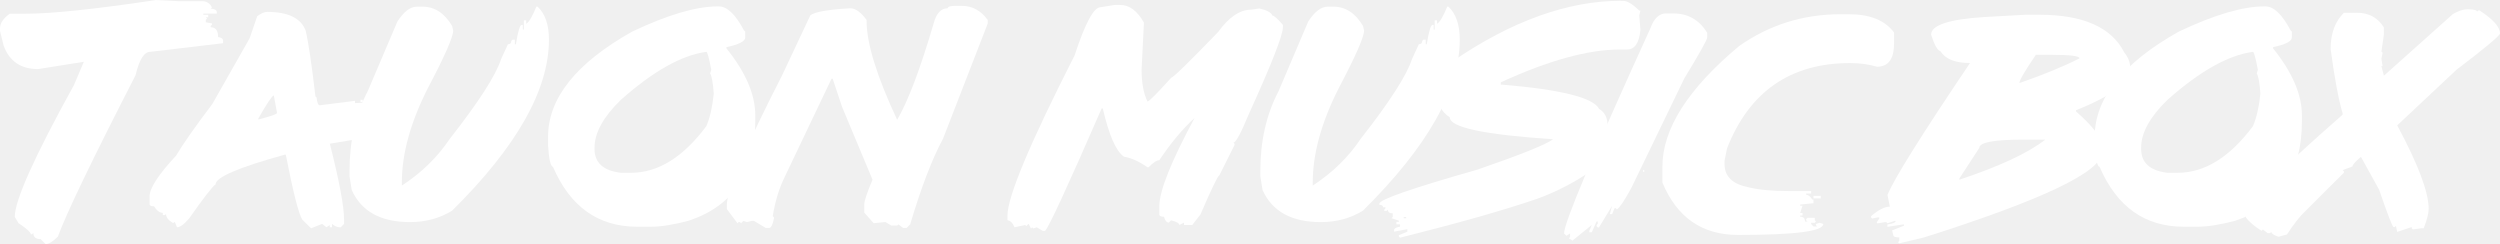
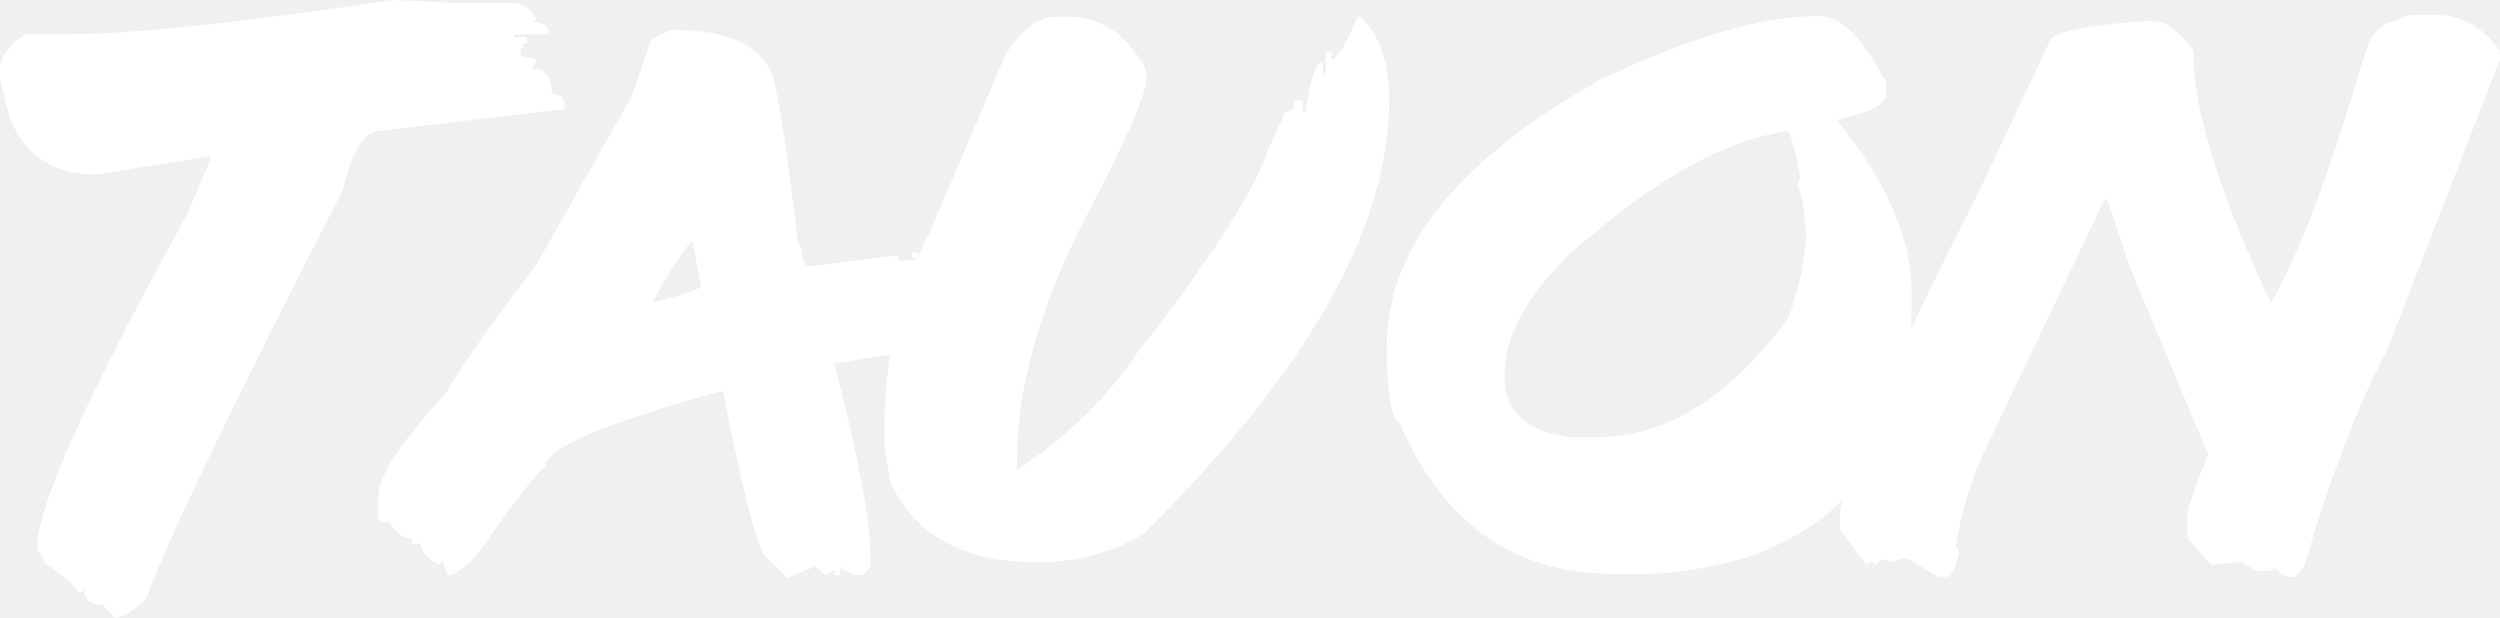
- <svg xmlns="http://www.w3.org/2000/svg" id="svg8" version="1.1" viewBox="0 0 48.806 4.763" height="4.763mm" width="48.806mm">
-   <defs id="defs2" />
-   <g transform="translate(-86.667,-80.2948)" id="layer1">
-     <g transform="matrix(0.4933626,0,0,0.4933626,56.27231,41.88678)" aria-label="Tauon Music Box" id="text871" style="font-style:normal;font-weight:normal;font-size:10.583px;line-height:1.25;font-family:sans-serif;letter-spacing:0px;word-spacing:0px;fill:#000000;fill-opacity:1;stroke:none;stroke-width:0.265">
-       <path d="m 67.752,77.849 0.925,0.047 h 0.925 q 0.269,0 0.393,0.248 l -0.052,0.047 q 0.243,0.015 0.243,0.145 v 0.052 h -0.532 v 0.047 h 0.191 v 0.098 h -0.093 l 0.047,0.052 -0.047,0.047 v 0.098 l 0.243,0.047 v 0.052 l -0.052,0.047 v 0.052 q 0.295,0 0.295,0.388 0.196,0.026 0.196,0.145 v 0.098 l -2.878,0.341 q -0.367,0 -0.584,0.925 -2.573,5.013 -3.075,6.387 -0.295,0.295 -0.486,0.295 l -0.196,-0.196 q -0.289,0 -0.289,-0.243 l -0.052,0.052 h -0.047 q -0.01,-0.124 -0.486,-0.439 l -0.15,-0.248 q 0,-0.982 2.341,-5.214 l 0.393,-0.925 -1.809,0.289 q -1.023,0 -1.364,-0.925 l -0.145,-0.584 v -0.098 q 0,-0.31 0.388,-0.584 h 0.636 q 1.53,0 5.121,-0.537 z" style="font-style:normal;font-variant:normal;font-weight:normal;font-stretch:normal;font-family:lazer84;-inkscape-font-specification:lazer84;fill:#ffffff;fill-opacity:1;stroke-width:0.265" id="path873" />
-       <path d="m 72.177,78.32 q 1.245,0 1.524,0.739 0.16,0.656 0.388,2.604 l 0.047,0.047 q 0.026,0.305 0.129,0.305 l 1.39,-0.176 v 0.088 h 0.047 l 0.692,-0.041 v 0.083 l -0.305,0.088 v 0.047 h 0.305 l 0.305,-0.047 v 0.088 q -0.444,0.176 -0.692,0.176 v 0.088 l 0.217,-0.047 q 0.3,0.088 0.3,0.176 l 0.222,-0.047 q 0.868,0.026 0.868,0.176 l -0.047,0.041 0.305,0.088 v 0.088 q -0.589,0.305 -2.434,0.522 l -0.78,0.129 q 0.563,2.212 0.563,3.002 v 0.171 l -0.129,0.134 h -0.047 q -0.145,0 -0.3,-0.134 v 0.134 h -0.088 v -0.088 l -0.134,0.088 -0.171,-0.134 -0.434,0.176 -0.351,-0.346 q -0.217,-0.351 -0.651,-2.568 h -0.041 q -2.739,0.754 -2.739,1.178 -0.176,0.109 -1.044,1.344 -0.3,0.351 -0.481,0.351 l -0.088,-0.217 -0.041,0.041 h -0.041 Q 68.177,86.51 68.177,86.319 l -0.041,0.041 h -0.088 v -0.088 q -0.181,0 -0.346,-0.258 -0.176,0 -0.176,-0.088 v -0.305 q 0,-0.486 1.044,-1.607 0.444,-0.739 1.437,-2.046 l 1.478,-2.604 0.3,-0.873 q 0.233,-0.171 0.393,-0.171 z m -0.346,4.217 v 0.041 Q 72.57,82.387 72.57,82.319 l -0.129,-0.698 q -0.119,0.052 -0.61,0.915 z m 4.041,-0.739 h 0.088 v 0.088 h -0.088 z m 0.047,0.305 v 0.041 h 0.088 v -0.041 z" style="font-style:normal;font-variant:normal;font-weight:normal;font-stretch:normal;font-family:lazer84;-inkscape-font-specification:lazer84;fill:#ffffff;fill-opacity:1;stroke-width:0.265" id="path875" />
-       <path d="m 78.099,78.113 h 0.227 q 0.718,0 1.173,0.765 l 0.041,0.181 q 0,0.377 -0.992,2.258 -1.039,2.041 -1.039,3.741 v 0.134 q 1.168,-0.76 1.897,-1.85 1.716,-2.186 2.031,-3.157 L 81.706,79.601 q 0.134,0 0.134,-0.134 l 0.047,-0.047 h 0.093 V 79.601 h 0.041 q 0.124,-0.765 0.227,-0.765 h 0.047 v 0.181 h 0.041 v -0.362 h 0.093 v 0.134 q 0.16,-0.083 0.403,-0.677 h 0.047 q 0.45,0.419 0.45,1.307 0,2.977 -3.829,6.764 -0.734,0.455 -1.669,0.455 -1.731,0 -2.305,-1.266 l -0.088,-0.543 V 84.609 q 0,-1.778 0.723,-3.157 l 1.173,-2.754 q 0.382,-0.584 0.765,-0.584 z" style="font-style:normal;font-variant:normal;font-weight:normal;font-stretch:normal;font-family:lazer84;-inkscape-font-specification:lazer84;fill:#ffffff;fill-opacity:1;stroke-width:0.265" id="path877" />
-       <path d="m 90,78.103 h 0.052 q 0.491,0 0.992,0.946 l 0.052,0.052 v 0.233 q 0,0.222 -0.744,0.382 v 0.047 q 1.142,1.416 1.142,2.651 V 82.65 q 0,3.059 -2.635,3.933 -0.899,0.238 -1.488,0.238 h -0.548 q -2.315,0 -3.333,-2.367 -0.145,-0.031 -0.196,-0.853 v -0.336 q 0,-2.294 3.328,-4.165 2.103,-0.997 3.38,-0.997 z m -4.868,5.591 v 0.047 q 0,0.822 1.044,0.946 h 0.398 q 1.607,0 2.982,-1.845 0.212,-0.486 0.295,-1.282 -0.047,-0.661 -0.145,-0.806 l 0.047,-0.14 q -0.134,-0.713 -0.196,-0.713 -1.462,0.196 -3.38,1.897 -1.044,1.013 -1.044,1.897 z" style="font-style:normal;font-variant:normal;font-weight:normal;font-stretch:normal;font-family:lazer84;-inkscape-font-specification:lazer84;fill:#ffffff;fill-opacity:1;stroke-width:0.265" id="path879" />
-       <path d="m 99.343,78.082 h 0.326 q 0.62,0 1.023,0.558 v 0.14 l -1.767,4.553 q -0.651,1.204 -1.302,3.395 l -0.14,0.14 h -0.14 l -0.186,-0.14 -0.047,0.047 h -0.233 l -0.233,-0.14 -0.465,0.047 -0.372,-0.419 V 85.937 q 0,-0.207 0.326,-0.977 l -1.204,-2.878 -0.372,-1.116 h -0.047 l -1.86,3.902 q -0.326,0.667 -0.465,1.535 l 0.047,0.047 v 0.047 q -0.078,0.372 -0.186,0.372 H 91.907 l -0.465,-0.279 h -0.093 l -0.186,0.047 -0.14,-0.047 -0.093,0.093 -0.047,-0.047 h -0.047 l -0.047,0.047 -0.419,-0.558 v -0.186 q 0,-0.837 2.186,-5.111 l 1.116,-2.372 q 0.253,-0.202 1.576,-0.279 0.315,0 0.651,0.465 v 0.047 q 0,1.318 1.209,3.902 0.651,-1.116 1.442,-3.809 0.16,-0.605 0.558,-0.605 0,-0.083 0.233,-0.093 z" style="font-style:normal;font-variant:normal;font-weight:normal;font-stretch:normal;font-family:lazer84;-inkscape-font-specification:lazer84;fill:#ffffff;fill-opacity:1;stroke-width:0.265" id="path881" />
-       <path d="m 105.71,78.046 h 0.233 q 0.532,0 0.93,0.698 l -0.093,1.86 q 0,0.785 0.233,1.261 0.098,-0.005 0.935,-0.935 0.155,-0.047 1.86,-1.814 0.641,-0.884 1.307,-0.884 l 0.326,-0.047 q 0.455,0.103 0.512,0.279 0.103,0 0.419,0.372 v 0.093 q 0,0.47 -1.354,3.447 -0.46,1.116 -0.605,1.116 l 0.046,0.047 v 0.047 l -0.605,1.209 q -0.083,0.005 -0.744,1.54 L 108.785,86.753 H 108.459 v -0.093 l -0.186,0.093 q 0,-0.103 -0.326,-0.186 l -0.093,0.093 q -0.129,-0.015 -0.186,-0.233 -0.186,0 -0.186,-0.093 v -0.326 q 0,-0.904 1.395,-3.493 -0.729,0.672 -1.395,1.674 -0.155,0 -0.424,0.279 h -0.046 q -0.496,-0.346 -0.93,-0.419 -0.47,-0.32 -0.837,-1.907 h -0.046 q -2.031,4.661 -2.238,4.842 h -0.093 l -0.233,-0.14 -0.14,0.047 -0.046,-0.047 -0.046,0.047 -0.093,-0.186 -0.093,0.093 -0.046,-0.047 -0.419,0.093 q -0.103,-0.253 -0.279,-0.279 v -0.186 q 0,-1.116 2.656,-6.336 0.625,-1.907 1.023,-1.907 z" style="font-style:normal;font-variant:normal;font-weight:normal;font-stretch:normal;font-family:lazer84;-inkscape-font-specification:lazer84;fill:#ffffff;fill-opacity:1;stroke-width:0.265" id="path883" />
-       <path d="m 114.143,78.113 h 0.227 q 0.718,0 1.173,0.765 l 0.041,0.181 q 0,0.377 -0.992,2.258 -1.039,2.041 -1.039,3.741 v 0.134 q 1.168,-0.76 1.897,-1.85 1.716,-2.186 2.031,-3.157 l 0.269,-0.584 q 0.134,0 0.134,-0.134 l 0.046,-0.047 h 0.093 V 79.601 h 0.041 q 0.124,-0.765 0.227,-0.765 h 0.046 v 0.181 h 0.041 v -0.362 h 0.093 v 0.134 q 0.16,-0.083 0.403,-0.677 h 0.046 q 0.45,0.419 0.45,1.307 0,2.977 -3.829,6.764 -0.734,0.455 -1.669,0.455 -1.731,0 -2.305,-1.266 l -0.088,-0.543 V 84.609 q 0,-1.778 0.723,-3.157 l 1.173,-2.754 q 0.382,-0.584 0.765,-0.584 z" style="font-style:normal;font-variant:normal;font-weight:normal;font-stretch:normal;font-family:lazer84;-inkscape-font-specification:lazer84;fill:#ffffff;fill-opacity:1;stroke-width:0.265" id="path885" />
-       <path d="m 125.75,77.886 h 0.098 q 0.217,0 0.579,0.336 l 0.046,0.047 h 0.046 l -0.046,0.191 0.046,0.579 q -0.077,0.77 -0.527,0.77 h -0.289 q -1.881,0 -4.708,1.297 v 0.093 h 0.046 q 3.493,0.289 3.845,0.961 0.336,0.196 0.336,0.677 -0.129,1.581 -0.382,1.581 -1.085,0.811 -2.403,1.297 -1.979,0.677 -5.431,1.54 l -0.046,-0.047 v -0.052 l 0.336,-0.14 v -0.098 l -0.527,0.098 v -0.052 q 0,-0.109 0.238,-0.145 v -0.093 h -0.145 v -0.098 h 0.098 v -0.047 l -0.289,-0.098 0.046,-0.047 v -0.145 q -0.191,0 -0.191,-0.145 l -0.046,0.047 h -0.098 v -0.047 l 0.046,-0.047 v -0.047 h -0.093 q 0,-0.098 -0.145,-0.098 v -0.047 q 0,-0.243 3.891,-1.349 2.584,-0.894 2.982,-1.199 -4.088,-0.269 -4.088,-0.868 -0.481,-0.31 -0.481,-0.91 0,-0.553 0.579,-1.297 3.514,-2.403 6.677,-2.403 z m -8.599,8.552 v 0.047 h 0.098 v -0.047 z" style="font-style:normal;font-variant:normal;font-weight:normal;font-stretch:normal;font-family:lazer84;-inkscape-font-specification:lazer84;fill:#ffffff;fill-opacity:1;stroke-width:0.265" id="path887" />
-       <path d="m 127.543,78.382 h 0.284 q 0.858,0 1.333,0.76 v 0.191 q 0,0.134 -0.904,1.617 l -2.093,4.33 q -0.408,0.749 -0.574,0.858 l -0.046,-0.052 h -0.046 l -0.098,0.238 h -0.093 l 0.093,-0.331 -0.522,0.858 h -0.046 l -0.046,-0.047 v -0.052 l 0.046,-0.047 v -0.093 h -0.046 l -0.191,0.429 h -0.098 v -0.052 l 0.098,-0.238 -0.765,0.62 -0.14,-0.093 0.046,-0.052 v -0.14 l -0.145,0.093 -0.093,-0.093 q 0,-0.625 3.426,-8.139 0.207,-0.568 0.62,-0.568 z m -0.915,6.191 v 0.078 h 0.041 v -0.078 z" style="font-style:normal;font-variant:normal;font-weight:normal;font-stretch:normal;font-family:lazer84;-inkscape-font-specification:lazer84;fill:#ffffff;fill-opacity:1;stroke-width:0.265" id="path889" />
-       <path d="m 134.431,78.413 h 0.336 q 1.251,0 1.788,0.723 v 0.434 q 0,0.92 -0.677,0.92 -0.491,-0.145 -1.059,-0.145 -3.545,0 -4.873,3.374 l -0.098,0.486 v 0.145 q 0,0.729 0.966,0.915 0.605,0.145 1.592,0.145 h 0.868 v 0.098 h -0.196 v 0.047 q 0.114,0 0.243,0.191 h 0.046 v 0.145 l -0.527,0.052 v 0.047 h 0.093 l -0.093,0.289 h 0.093 v 0.098 h -0.093 v 0.047 q 0.191,0 0.191,0.191 h 0.098 l -0.052,-0.047 v -0.047 l 0.052,-0.052 h 0.289 v 0.098 l 0.046,0.047 -0.046,0.052 h -0.145 v 0.047 l 0.093,0.098 h 0.145 l -0.046,-0.052 v -0.047 l 0.145,-0.047 0.145,0.047 q 0,0.434 -3.374,0.434 -2.129,0 -2.992,-2.072 v -0.63 q 0,-2.238 3.039,-4.775 1.793,-1.256 4.005,-1.256 z m -1.065,7.188 h 0.289 v 0.098 h -0.289 z" style="font-style:normal;font-variant:normal;font-weight:normal;font-stretch:normal;font-family:lazer84;-inkscape-font-specification:lazer84;fill:#ffffff;fill-opacity:1;stroke-width:0.265" id="path891" />
-       <path d="m 141.749,78.433 h 0.558 q 2.599,0 3.359,1.493 0.233,0.289 0.233,0.605 v 0.047 q 0,0.78 -2.145,1.633 v 0.047 q 1.023,0.899 1.023,1.349 v 0.279 q 0,1.132 -7.038,3.359 l -0.977,0.233 -0.052,-0.047 0.052,-0.047 V 87.244 q -0.238,0 -0.238,-0.093 l -0.046,-0.186 0.47,-0.186 v -0.047 h -0.046 l -0.61,0.093 v -0.093 q 0.326,-0.047 0.326,-0.14 h -0.046 l -0.279,0.093 -0.046,-0.047 h -0.046 l -0.279,0.047 h -0.046 v -0.047 l 0.093,-0.14 v -0.047 h -0.046 l -0.233,0.047 -0.046,-0.047 v -0.047 q 0.439,-0.377 0.744,-0.377 l -0.093,-0.465 q 0.393,-0.961 3.266,-5.219 -0.878,0 -1.168,-0.465 -0.181,-0.052 -0.372,-0.656 0,-0.563 2.098,-0.698 z m -0.233,2.703 q 1.406,-0.486 2.377,-0.977 0,-0.14 -1.075,-0.14 h -0.651 q -0.651,0.951 -0.651,1.116 z m -2.377,3.778 v 0.047 q 2.387,-0.796 3.4,-1.586 h -0.884 q -1.726,0 -1.726,0.326 z" style="font-style:normal;font-variant:normal;font-weight:normal;font-stretch:normal;font-family:lazer84;-inkscape-font-specification:lazer84;fill:#ffffff;fill-opacity:1;stroke-width:0.265" id="path893" />
-       <path d="m 151.2,78.103 h 0.052 q 0.491,0 0.992,0.946 l 0.052,0.052 v 0.233 q 0,0.222 -0.744,0.382 v 0.047 q 1.142,1.416 1.142,2.651 V 82.65 q 0,3.059 -2.635,3.933 -0.899,0.238 -1.488,0.238 h -0.548 q -2.315,0 -3.333,-2.367 -0.145,-0.031 -0.196,-0.853 v -0.336 q 0,-2.294 3.328,-4.165 2.103,-0.997 3.38,-0.997 z m -4.868,5.591 v 0.047 q 0,0.822 1.044,0.946 h 0.398 q 1.607,0 2.982,-1.845 0.212,-0.486 0.295,-1.282 -0.046,-0.661 -0.145,-0.806 l 0.046,-0.14 q -0.134,-0.713 -0.196,-0.713 -1.462,0.196 -3.38,1.897 -1.044,1.013 -1.044,1.897 z" style="font-style:normal;font-variant:normal;font-weight:normal;font-stretch:normal;font-family:lazer84;-inkscape-font-specification:lazer84;fill:#ffffff;fill-opacity:1;stroke-width:0.265" id="path895" />
-       <path d="m 159.241,78.216 h 0.046 q 0.336,0.01 0.336,0.093 l 0.052,-0.047 h 0.046 q 0.811,0.527 0.811,0.91 -0.026,0.15 -1.721,1.437 l -2.346,2.201 q 1.245,2.315 1.245,3.307 0,0.258 -0.196,0.765 h -0.093 l -0.336,0.047 -0.046,-0.047 v -0.047 l -0.574,0.191 -0.052,-0.238 -0.046,0.047 h -0.046 q -0.062,0 -0.574,-1.483 l -0.718,-1.297 q -0.336,0.289 -0.336,0.382 l -0.388,0.145 0.052,0.052 v 0.047 l -1.535,1.53 q -0.315,0.295 -0.718,0.915 l -0.336,0.093 q -0.284,-0.098 -0.284,-0.191 l -0.052,0.047 h -0.093 l -0.191,-0.145 -0.052,0.052 q -0.413,-0.258 -0.62,-0.527 V 86.309 q 0,-0.579 3.783,-3.881 l 0.046,-0.047 v -0.047 q -0.238,-0.791 -0.475,-2.542 0,-0.925 0.527,-1.437 h 0.527 q 0.687,0 1.054,0.579 v 0.284 l -0.098,0.672 0.046,0.047 -0.046,0.243 0.046,0.284 h -0.046 l 0.098,0.382 2.729,-2.439 q 0.326,-0.191 0.574,-0.191 z" style="font-style:normal;font-variant:normal;font-weight:normal;font-stretch:normal;font-family:lazer84;-inkscape-font-specification:lazer84;fill:#ffffff;fill-opacity:1;stroke-width:0.265" id="path897" />
-     </g>
+ <svg xmlns="http://www.w3.org/2000/svg" width="72.873" height="17.998" viewBox="0 0 19.281 4.762" version="1.1" id="svg9">
+   <defs id="defs9" />
+   <g aria-label="Tauon Music Box" style="font-style:normal;font-weight:400;font-size:10.583px;line-height:1.25;font-family:sans-serif;letter-spacing:0;word-spacing:0;fill:#000000;fill-opacity:1;stroke:none;stroke-width:0.265" id="g9" transform="translate(-0.00217334,-7.6e-5)">
+     <path d="m 67.752,77.85 0.925,0.046 h 0.925 q 0.268,0 0.392,0.248 l -0.051,0.047 q 0.242,0.015 0.242,0.144 v 0.052 h -0.532 v 0.046 h 0.191 v 0.099 h -0.093 l 0.047,0.051 -0.047,0.047 v 0.098 l 0.243,0.047 v 0.051 l -0.051,0.047 v 0.051 q 0.294,0 0.294,0.388 0.197,0.026 0.197,0.145 v 0.098 l -2.879,0.34 q -0.367,0 -0.584,0.926 -2.573,5.012 -3.075,6.387 -0.294,0.295 -0.485,0.295 l -0.197,-0.197 q -0.289,0 -0.289,-0.243 l -0.052,0.052 h -0.046 q -0.01,-0.124 -0.486,-0.44 l -0.15,-0.247 q 0,-0.982 2.341,-5.214 l 0.393,-0.925 -1.809,0.289 q -1.023,0 -1.364,-0.925 l -0.145,-0.584 v -0.098 q 0,-0.31 0.388,-0.584 h 0.635 q 1.53,0 5.122,-0.537 m 4.425,0.47 q 1.245,0 1.525,0.739 0.16,0.656 0.387,2.604 l 0.047,0.047 q 0.025,0.305 0.129,0.305 l 1.39,-0.176 v 0.088 h 0.046 l 0.693,-0.042 v 0.083 l -0.305,0.088 v 0.046 h 0.305 l 0.305,-0.046 v 0.088 q -0.445,0.175 -0.693,0.175 v 0.088 l 0.217,-0.046 q 0.3,0.088 0.3,0.176 l 0.222,-0.047 q 0.868,0.026 0.868,0.176 l -0.046,0.041 0.305,0.088 v 0.088 q -0.59,0.305 -2.434,0.522 l -0.78,0.129 q 0.563,2.212 0.563,3.002 v 0.17 l -0.13,0.135 h -0.046 q -0.145,0 -0.3,-0.134 v 0.134 h -0.087 v -0.088 l -0.135,0.088 -0.17,-0.134 -0.434,0.175 -0.352,-0.346 q -0.217,-0.351 -0.65,-2.568 h -0.042 q -2.74,0.754 -2.74,1.178 -0.175,0.109 -1.043,1.344 -0.3,0.351 -0.48,0.351 l -0.088,-0.217 -0.042,0.041 H 68.441 Q 68.177,86.51 68.177,86.319 l -0.041,0.042 h -0.088 v -0.088 q -0.18,0 -0.346,-0.259 -0.176,0 -0.176,-0.088 v -0.304 q 0,-0.486 1.044,-1.608 0.444,-0.739 1.437,-2.046 l 1.478,-2.604 0.3,-0.874 q 0.232,-0.17 0.392,-0.17 m -0.346,4.217 v 0.04 q 0.739,-0.19 0.739,-0.258 l -0.13,-0.697 q -0.118,0.052 -0.61,0.915 m 4.04,-0.74 h 0.089 v 0.088 h -0.088 z m 0.047,0.305 v 0.042 h 0.088 v -0.042 z" style="font-style:normal;font-variant:normal;font-weight:400;font-stretch:normal;font-family:lazer84;-inkscape-font-specification:lazer84;fill:#ffffff;fill-opacity:1;stroke-width:0.265" transform="matrix(0.49336,0,0,0.49336,-30.395,-38.408)" id="path1" />
+     <path d="m 78.1,78.113 h 0.227 q 0.718,0 1.173,0.765 l 0.04,0.18 q 0,0.378 -0.991,2.259 -1.039,2.041 -1.039,3.741 v 0.135 q 1.168,-0.76 1.897,-1.85 1.715,-2.186 2.03,-3.158 l 0.27,-0.584 q 0.134,0 0.134,-0.134 l 0.046,-0.047 h 0.093 v 0.181 h 0.041 q 0.124,-0.765 0.228,-0.765 h 0.046 v 0.181 h 0.042 v -0.361 h 0.093 v 0.134 q 0.16,-0.083 0.403,-0.677 h 0.046 q 0.45,0.419 0.45,1.307 0,2.977 -3.83,6.765 -0.733,0.455 -1.669,0.455 -1.73,0 -2.304,-1.266 l -0.088,-0.543 v -0.222 q 0,-1.778 0.723,-3.158 l 1.173,-2.754 q 0.383,-0.584 0.765,-0.584" style="font-style:normal;font-variant:normal;font-weight:400;font-stretch:normal;font-family:lazer84;-inkscape-font-specification:lazer84;fill:#ffffff;fill-opacity:1;stroke-width:0.265" transform="matrix(0.49336,0,0,0.49336,-30.395,-38.408)" id="path2" />
+     <path d="m 90,78.103 h 0.052 q 0.49,0 0.992,0.945 l 0.052,0.052 v 0.233 q 0,0.222 -0.744,0.382 v 0.047 q 1.142,1.415 1.142,2.65 v 0.238 q 0,3.06 -2.636,3.933 -0.899,0.237 -1.488,0.237 h -0.548 q -2.315,0 -3.333,-2.366 -0.145,-0.031 -0.196,-0.853 v -0.336 q 0,-2.294 3.328,-4.165 2.103,-0.997 3.38,-0.997 m -4.868,5.591 v 0.047 q 0,0.821 1.044,0.945 h 0.398 q 1.607,0 2.982,-1.845 0.212,-0.485 0.294,-1.281 -0.046,-0.662 -0.144,-0.806 l 0.046,-0.14 q -0.134,-0.713 -0.196,-0.713 -1.463,0.196 -3.38,1.897 -1.044,1.012 -1.044,1.896" style="font-style:normal;font-variant:normal;font-weight:400;font-stretch:normal;font-family:lazer84;-inkscape-font-specification:lazer84;fill:#ffffff;fill-opacity:1;stroke-width:0.265" transform="matrix(0.49336,0,0,0.49336,-30.395,-38.408)" id="path3" />
+     <path d="m 99.343,78.082 h 0.326 c 0.413,0 0.754,0.186 1.023,0.558 v 0.14 l -1.767,4.552 c -0.434,0.803 -0.868,1.934 -1.303,3.395 l -0.14,0.14 h -0.139 l -0.186,-0.14 -0.046,0.047 h -0.233 l -0.232,-0.14 -0.465,0.047 -0.372,-0.419 v -0.325 c 0,-0.138 0.108,-0.464 0.325,-0.977 L 94.93,82.082 94.558,80.966 h -0.046 l -1.86,3.901 c -0.217,0.445 -0.373,0.956 -0.466,1.535 l 0.047,0.046 v 0.047 c -0.052,0.248 -0.114,0.372 -0.186,0.372 h -0.14 l -0.465,-0.28 h -0.093 l -0.186,0.047 -0.14,-0.046 -0.093,0.093 -0.046,-0.047 h -0.047 l -0.046,0.047 -0.419,-0.558 v -0.186 c 0,-0.558 0.729,-2.262 2.186,-5.111 l 1.116,-2.372 c 0.169,-0.134 0.695,-0.227 1.577,-0.279 0.21,0 0.427,0.155 0.65,0.465 v 0.047 c 0,0.878 0.403,2.178 1.21,3.901 0.434,-0.744 0.915,-2.013 1.442,-3.808 0.107,-0.403 0.293,-0.605 0.558,-0.605 0,-0.055 0.077,-0.086 0.232,-0.093" style="font-style:normal;font-variant:normal;font-weight:400;font-stretch:normal;font-family:lazer84;-inkscape-font-specification:lazer84;fill:#ffffff;fill-opacity:1;stroke-width:0.265" transform="matrix(0.49336,0,0,0.49336,-30.395,-38.408)" id="path4" />
  </g>
</svg>
